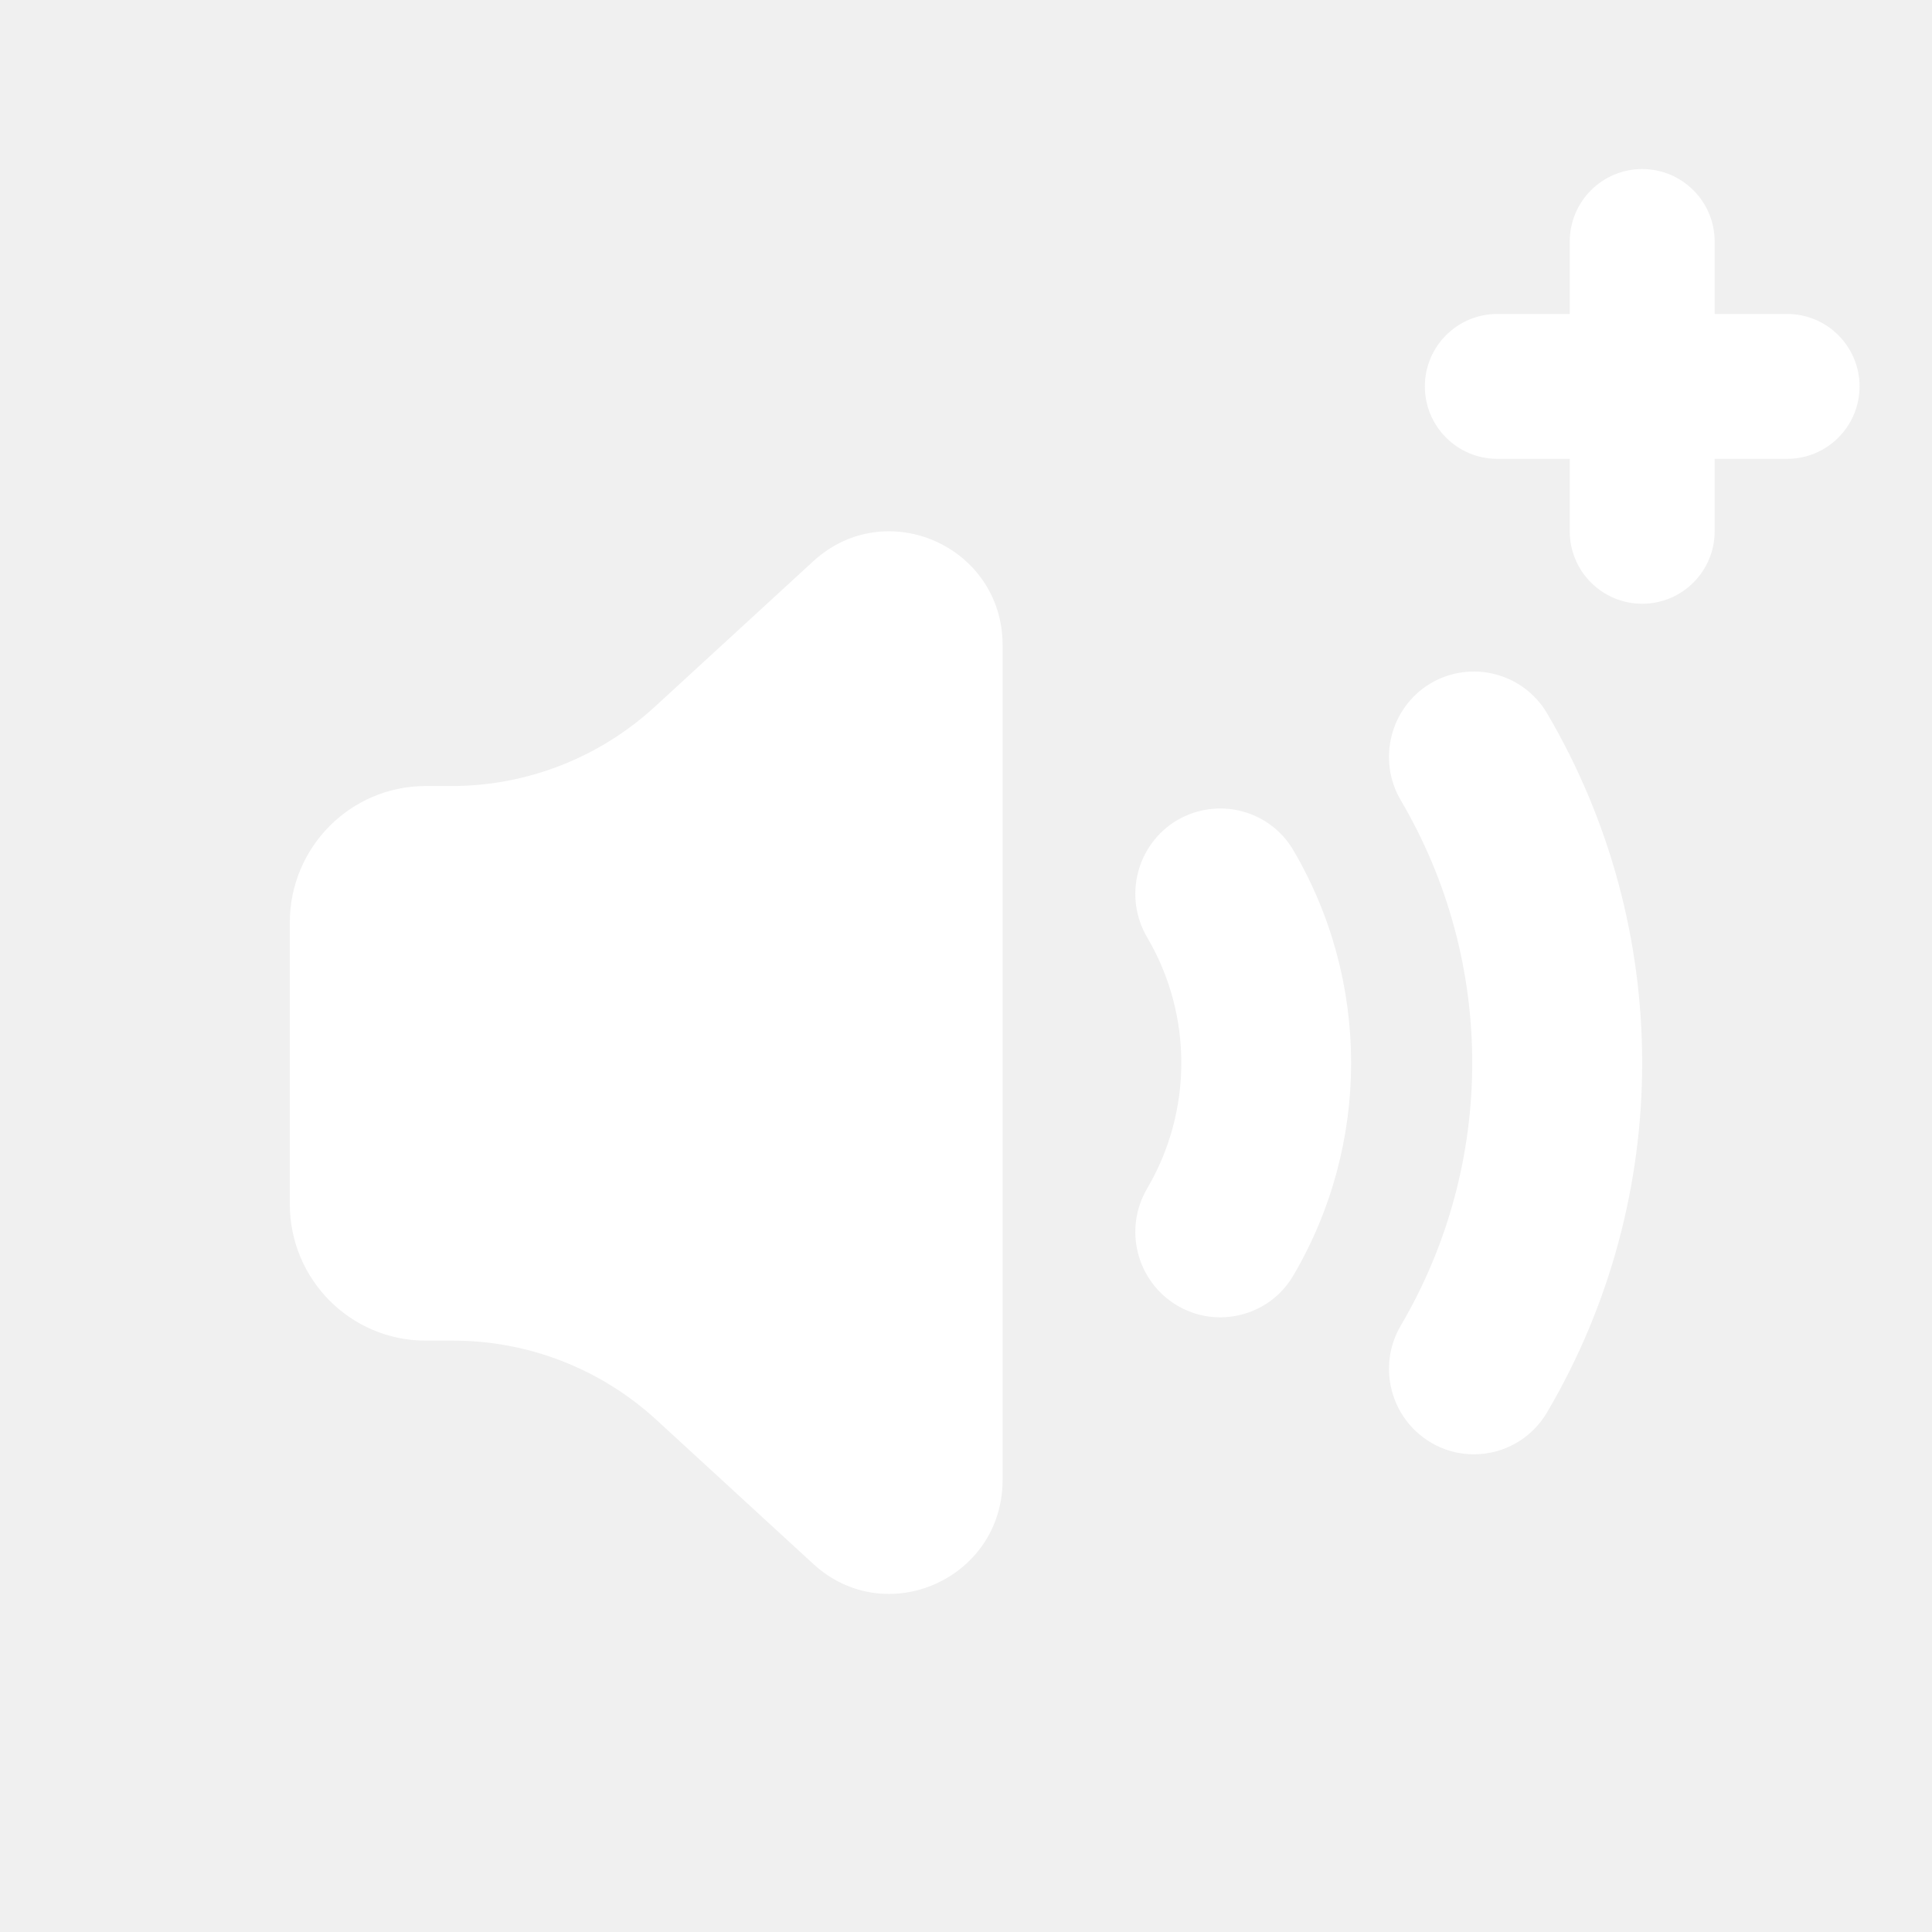
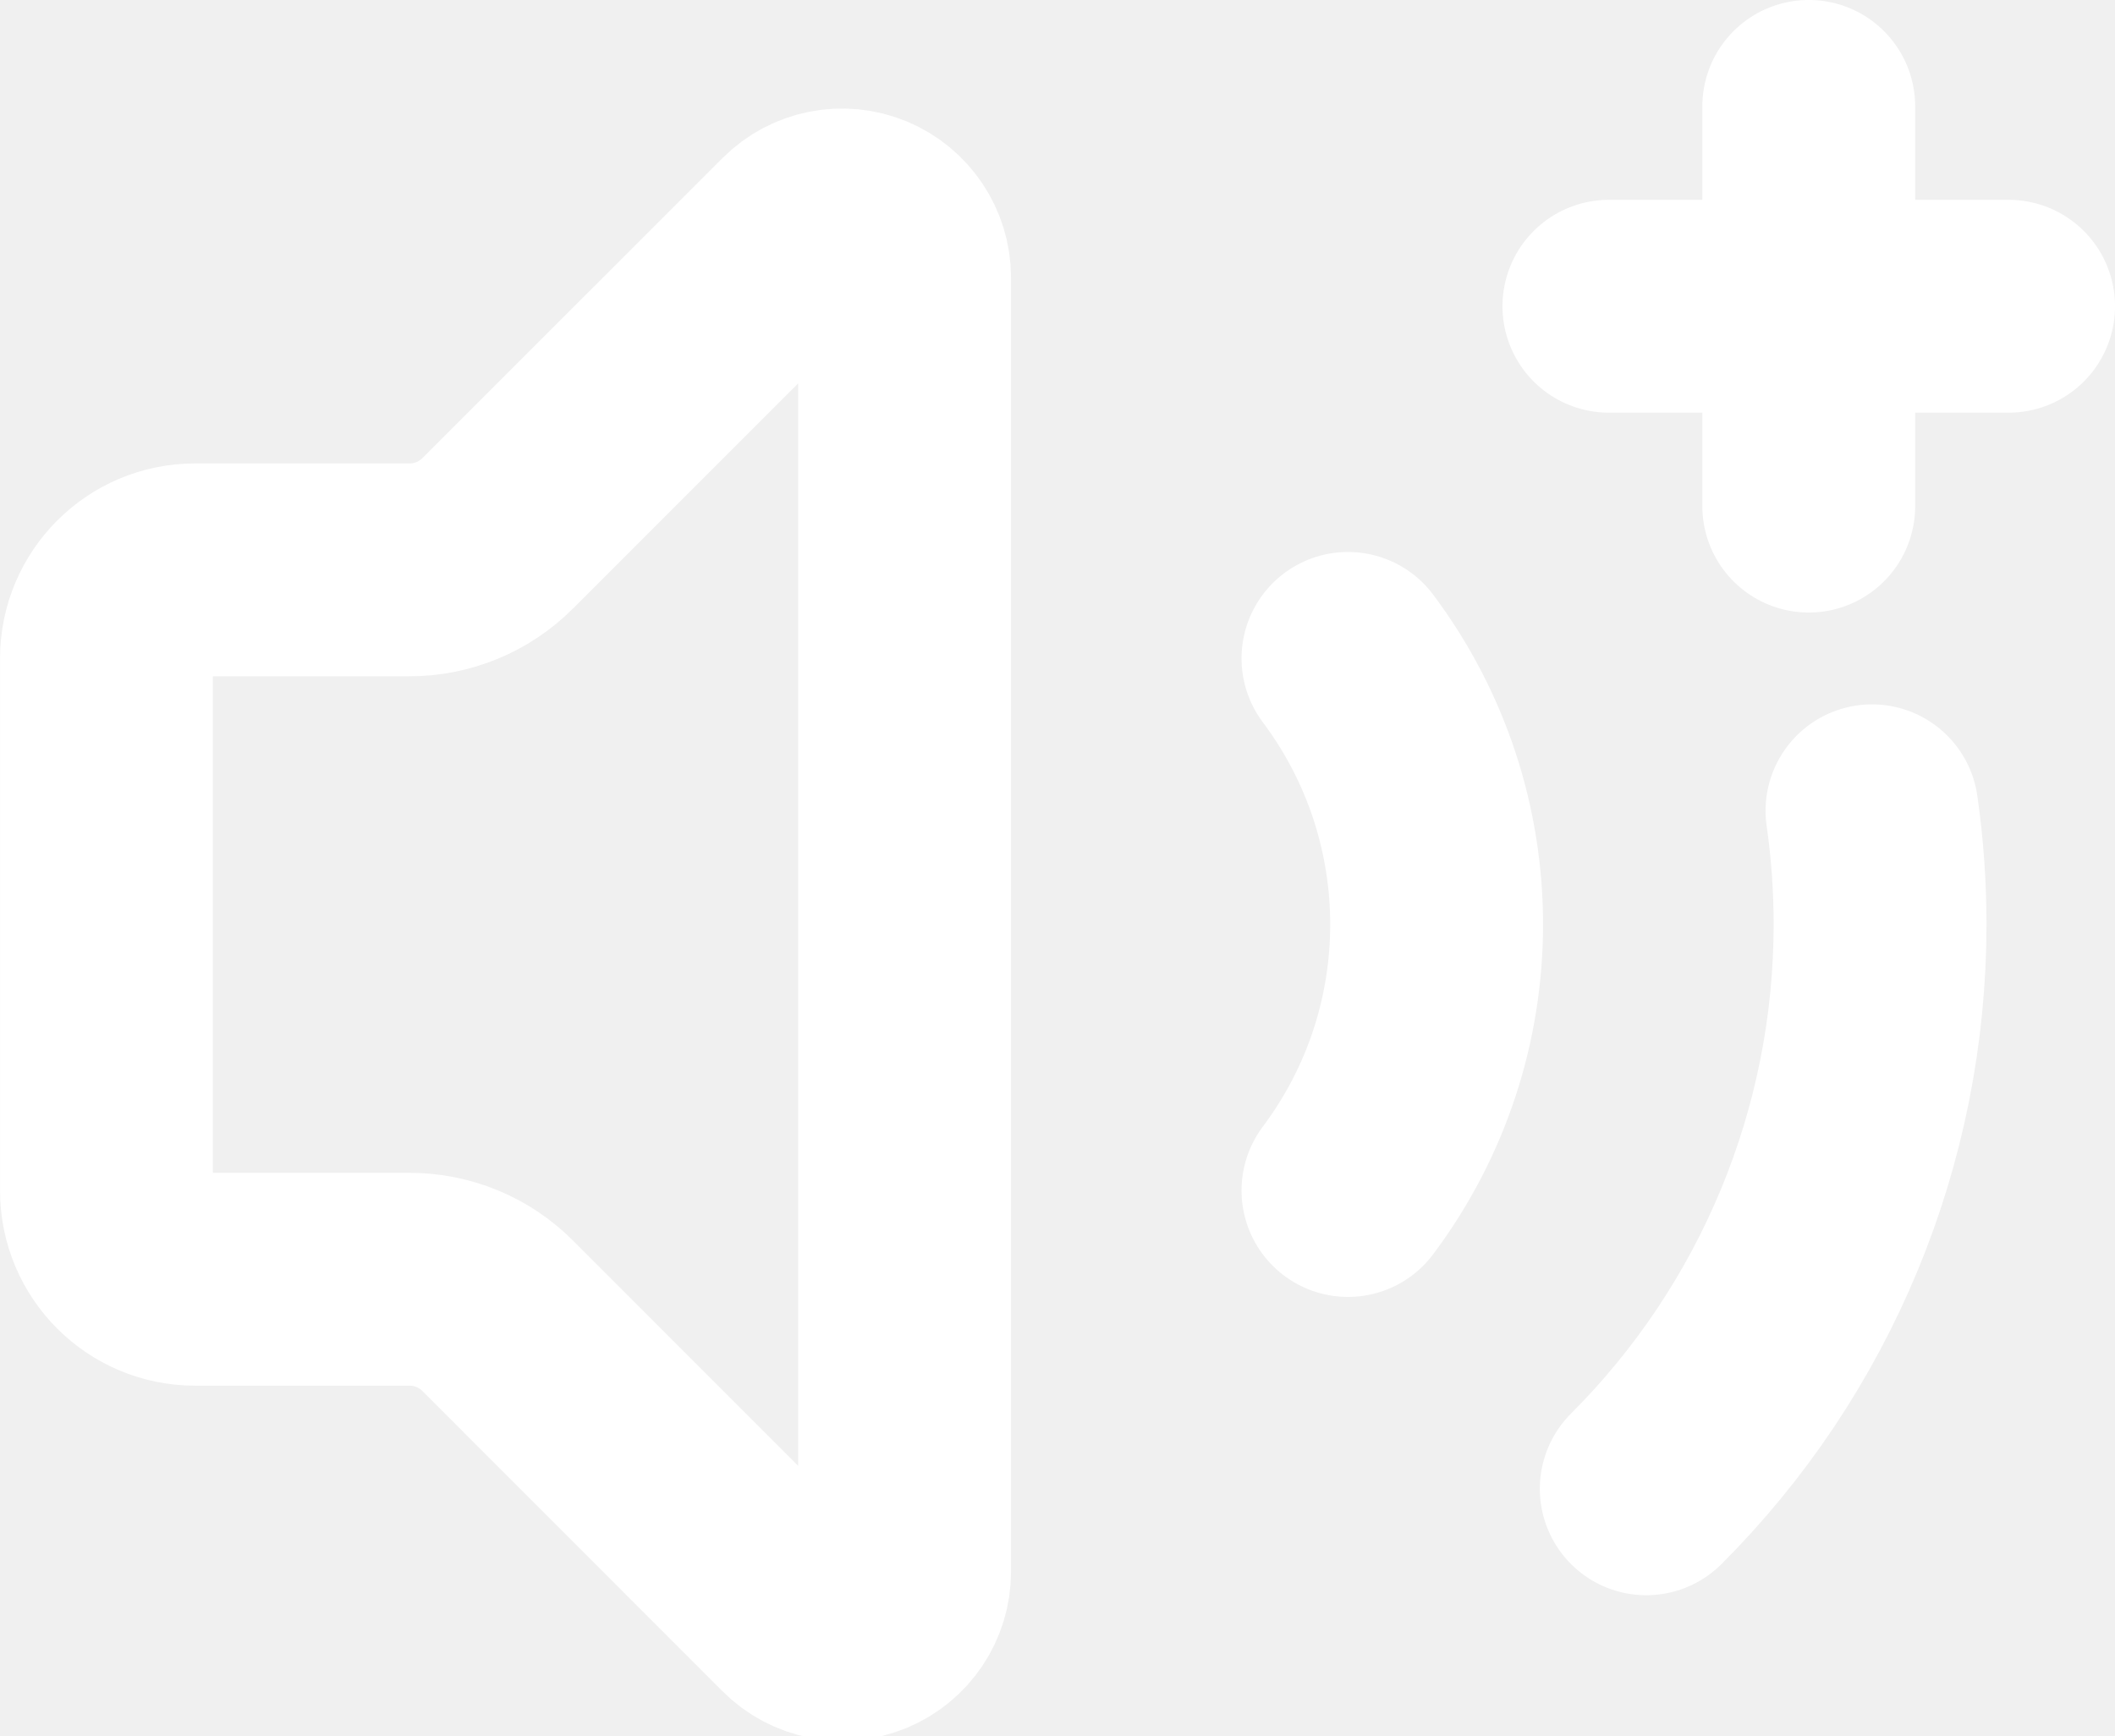
- <svg xmlns="http://www.w3.org/2000/svg" width="20px" height="20px" viewBox="0 0 20 20" version="1.1">
-   <defs />
-   <g id="Page-1" stroke="none" stroke-width="1" fill="none" fill-rule="evenodd">
-     <g id="sound-library" fill="#FFFFFF">
-       <path d="M17.75,3.25 L18.5,3.25 C18.914,3.25 19.25,3.586 19.25,4 C19.25,4.414 18.914,4.75 18.5,4.75 L17.75,4.75 L17.75,5.5 C17.75,5.914 17.414,6.25 17,6.25 C16.586,6.25 16.25,5.914 16.25,5.5 L16.25,4.75 L15.5,4.75 C15.086,4.75 14.75,4.414 14.75,4 C14.75,3.586 15.086,3.25 15.5,3.25 L16.25,3.25 L16.25,2.5 C16.25,2.086 16.586,1.75 17,1.75 C17.414,1.75 17.75,2.086 17.75,2.5 L17.75,3.25 Z M12.631,13.637 C12.48,13.637 12.326,13.598 12.185,13.514 C11.767,13.265 11.628,12.724 11.875,12.304 C12.347,11.5 12.347,10.505 11.875,9.703 C11.628,9.282 11.767,8.74 12.185,8.491 C12.607,8.245 13.144,8.384 13.389,8.802 C14.186,10.16 14.186,11.846 13.389,13.203 C13.226,13.483 12.932,13.637 12.631,13.637 Z M15.257,15.055 C15.106,15.055 14.95,15.016 14.811,14.932 C14.393,14.683 14.254,14.142 14.501,13.722 C15.487,12.045 15.487,9.96 14.501,8.285 C14.254,7.865 14.393,7.322 14.811,7.073 C15.23,6.828 15.767,6.965 16.015,7.384 C17.328,9.615 17.328,12.39 16.015,14.621 C15.85,14.901 15.558,15.055 15.257,15.055 Z M10.379,6.679 L10.379,15.32 C10.379,16.344 9.172,16.88 8.419,16.19 L6.795,14.698 C6.219,14.17 5.47,13.878 4.691,13.878 L4.407,13.878 C3.63,13.878 3,13.246 3,12.464 L3,9.551 C3,8.77 3.63,8.137 4.407,8.137 L4.675,8.137 C5.454,8.137 6.204,7.844 6.779,7.316 L8.419,5.81 C9.172,5.12 10.379,5.656 10.379,6.679 Z" id="Combined-Shape" />
+ <svg xmlns="http://www.w3.org/2000/svg" version="1.1" width="19.874" height="16.312" viewBox="0,0,19.874,16.312">
+   <g transform="translate(-228.6667,-169.3133)">
+     <g fill="none" stroke="#ffffff" stroke-width="2" stroke-linecap="round" stroke-miterlimit="10">
+       <path d="M237.167,184.082c0,0.238 -0.143,0.452 -0.363,0.544c-0.22,0.091 -0.473,0.041 -0.641,-0.128l-2.819,-2.82c-0.22,-0.221 -0.519,-0.345 -0.831,-0.344h-2.013c-0.46,0 -0.833,-0.373 -0.833,-0.833v-5c0,-0.46 0.373,-0.833 0.833,-0.833h2.013c0.312,0.001 0.611,-0.123 0.831,-0.344l2.82,-2.819c0.168,-0.168 0.42,-0.218 0.64,-0.127c0.219,0.091 0.362,0.305 0.363,0.542z" stroke-linejoin="round" />
+       <path d="M241.333,175.5c1.111,1.481 1.111,3.519 0,5" stroke-linejoin="round" />
+       <path d="M246.257,176.932c0.051,0.352 0.076,0.709 0.076,1.068c0,1.989 -0.79,3.897 -2.197,5.303" stroke-linejoin="round" />
+       <g stroke-linejoin="miter">
+         <path d="M245.663,170.313v3.756" />
+         <path d="M247.541,172.191h-3.756" />
+       </g>
    </g>
  </g>
</svg>
